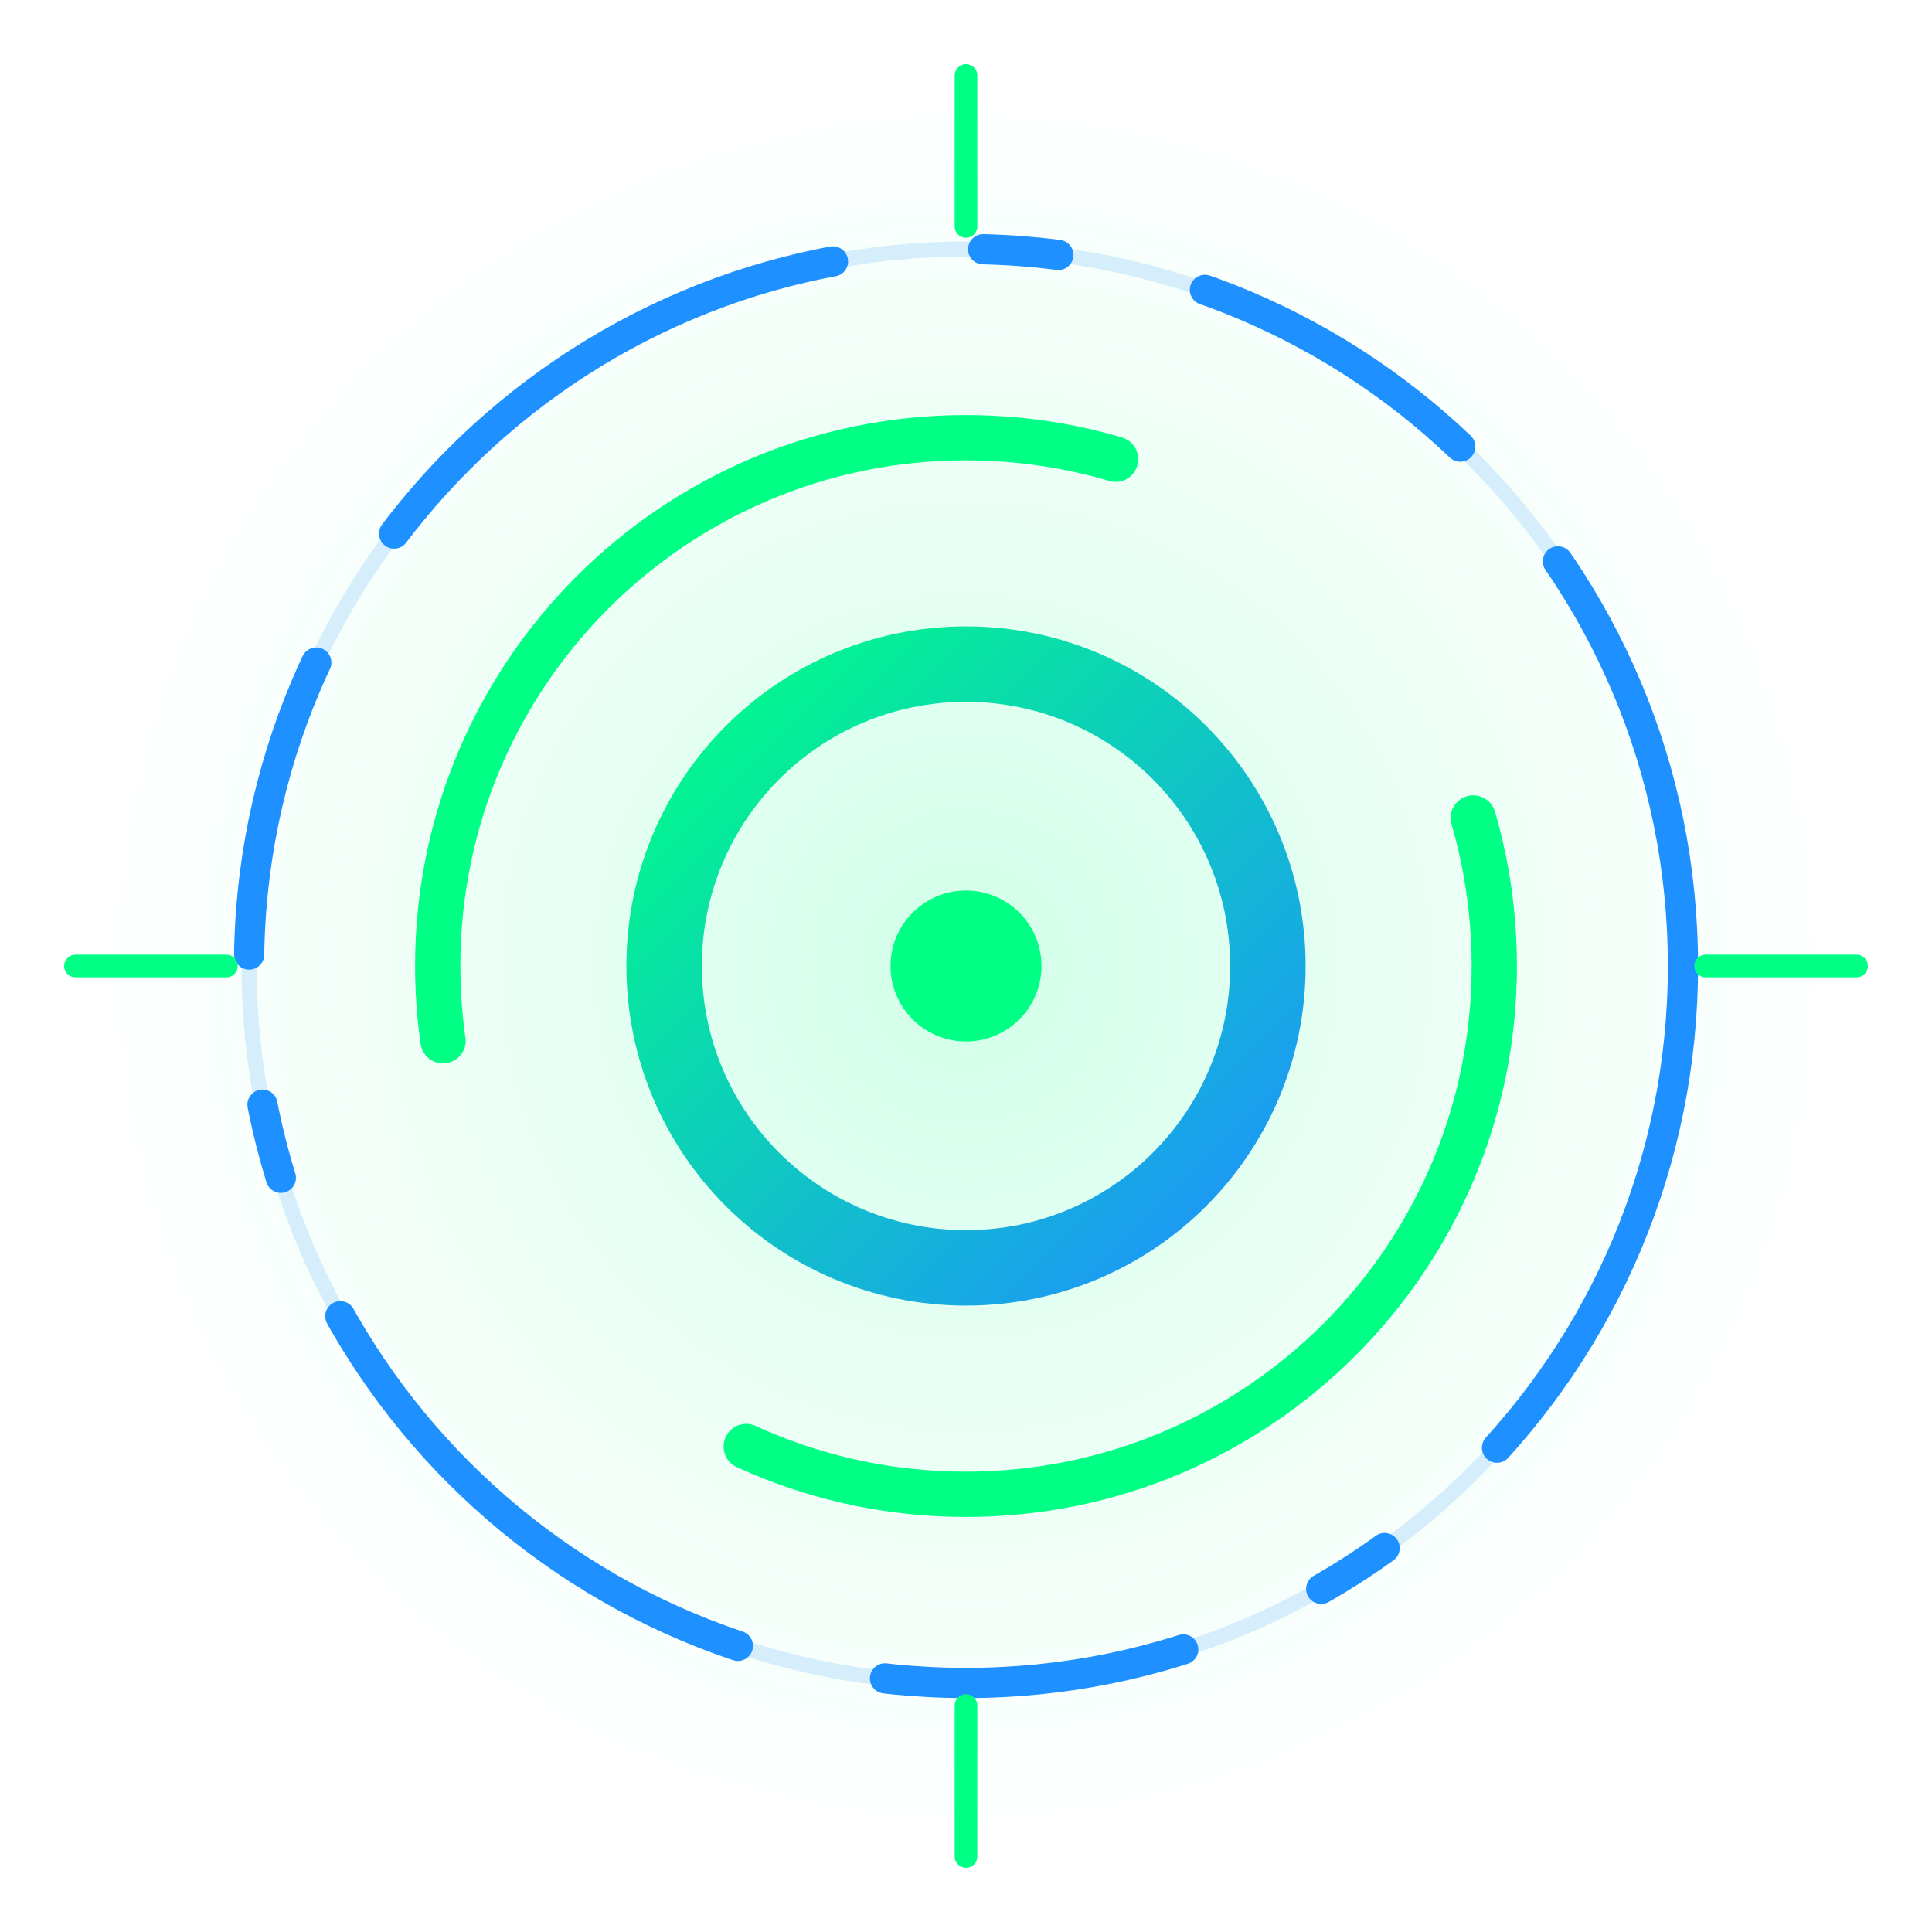
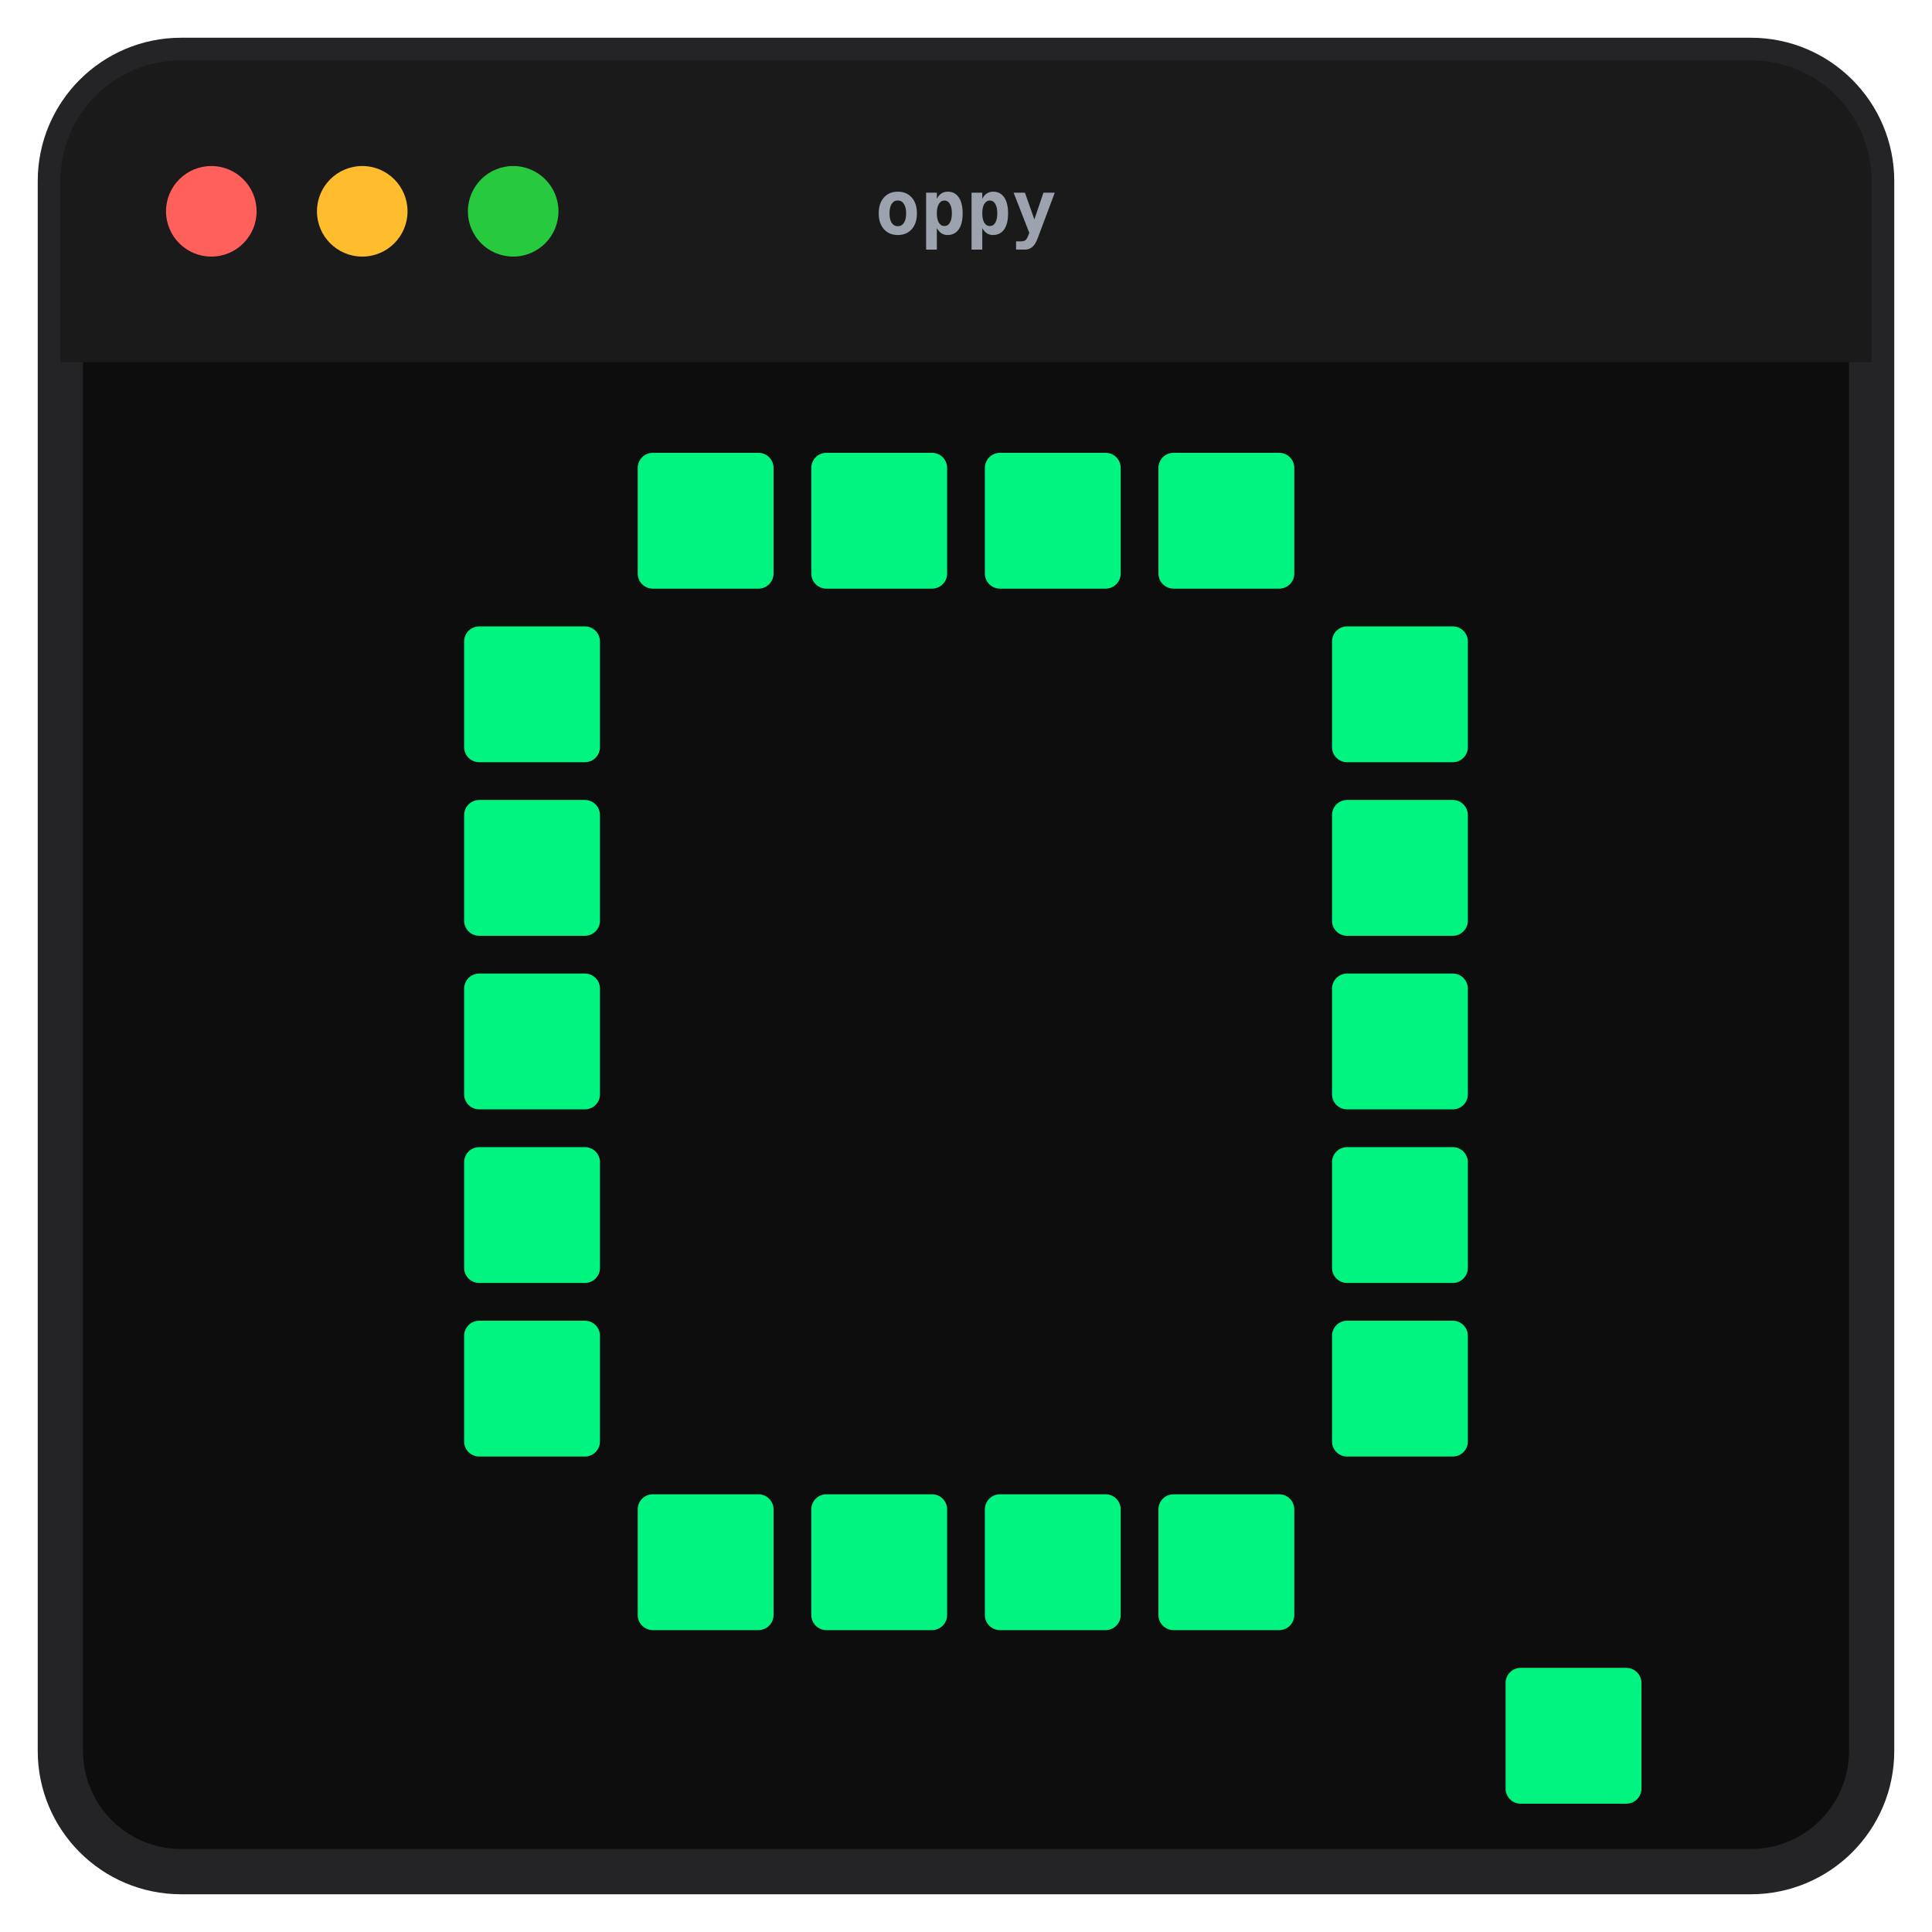
<svg xmlns="http://www.w3.org/2000/svg" viewBox="0 0 512 512" width="100%" height="100%">
-   <defs>
-     <linearGradient id="primaryGrad" x1="0%" y1="0%" x2="100%" y2="100%">
-       <stop offset="0%" stop-color="#00FF85" />
-       <stop offset="100%" stop-color="#1E90FF" />
-     </linearGradient>
-     <radialGradient id="glowGrad" cx="50%" cy="50%" r="50%">
-       <stop offset="0%" stop-color="#00FF85" stop-opacity="0.18" />
-       <stop offset="100%" stop-color="#00FF85" stop-opacity="0" />
-     </radialGradient>
-   </defs>
-   <circle cx="256" cy="256" r="230" fill="url(#glowGrad)" />
-   <circle cx="256" cy="256" r="190" fill="none" stroke="#1E90FF" stroke-width="4" stroke-opacity="0.15" />
-   <circle cx="256" cy="256" r="190" fill="none" stroke="#1E90FF" stroke-width="8" stroke-dasharray="140 40 20 40 80 40" stroke-linecap="round" />
-   <circle cx="256" cy="256" r="140" fill="none" stroke="#00FF85" stroke-width="12" stroke-dasharray="280 140" stroke-linecap="round" />
-   <line x1="256" y1="20" x2="256" y2="60" stroke="#00FF85" stroke-width="6" stroke-linecap="round" />
-   <line x1="256" y1="452" x2="256" y2="492" stroke="#00FF85" stroke-width="6" stroke-linecap="round" />
-   <line x1="20" y1="256" x2="60" y2="256" stroke="#00FF85" stroke-width="6" stroke-linecap="round" />
-   <line x1="452" y1="256" x2="492" y2="256" stroke="#00FF85" stroke-width="6" stroke-linecap="round" />
-   <circle cx="256" cy="256" r="80" fill="none" stroke="url(#primaryGrad)" stroke-width="20" />
-   <circle cx="256" cy="256" r="20" fill="#00FF85" />
+   <rect x="16" y="16" width="480" height="480" rx="32" fill="#0D0D0D" stroke="#242426" stroke-width="12" />
+   <path d="M16 48c0-17.7 14.3-32 32-32h416c17.7 0 32 14.3 32 32v48H16V48z" fill="#1A1A1A" />
+   <circle cx="56" cy="56" r="12" fill="#FF605C" />
+   <circle cx="96" cy="56" r="12" fill="#FFBD2E" />
+   <circle cx="136" cy="56" r="12" fill="#27C93F" />
+   <text x="256" y="62" fill="#9CA3AF" font-family="monospace" font-size="20" font-weight="bold" text-anchor="middle">oppy</text>
+   <g fill="#00FF85" opacity="0.95">
+     <rect x="169" y="120" width="36" height="36" rx="4" />
+     <rect x="215" y="120" width="36" height="36" rx="4" />
+     <rect x="261" y="120" width="36" height="36" rx="4" />
+     <rect x="307" y="120" width="36" height="36" rx="4" />
+     <rect x="123" y="166" width="36" height="36" rx="4" />
+     <rect x="353" y="166" width="36" height="36" rx="4" />
+     <rect x="123" y="212" width="36" height="36" rx="4" />
+     <rect x="353" y="212" width="36" height="36" rx="4" />
+     <rect x="123" y="258" width="36" height="36" rx="4" />
+     <rect x="353" y="258" width="36" height="36" rx="4" />
+     <rect x="123" y="304" width="36" height="36" rx="4" />
+     <rect x="353" y="304" width="36" height="36" rx="4" />
+     <rect x="123" y="350" width="36" height="36" rx="4" />
+     <rect x="353" y="350" width="36" height="36" rx="4" />
+     <rect x="169" y="396" width="36" height="36" rx="4" />
+     <rect x="215" y="396" width="36" height="36" rx="4" />
+     <rect x="261" y="396" width="36" height="36" rx="4" />
+     <rect x="307" y="396" width="36" height="36" rx="4" />
+     <rect x="399" y="442" width="36" height="36" rx="4" />
+   </g>
</svg>
